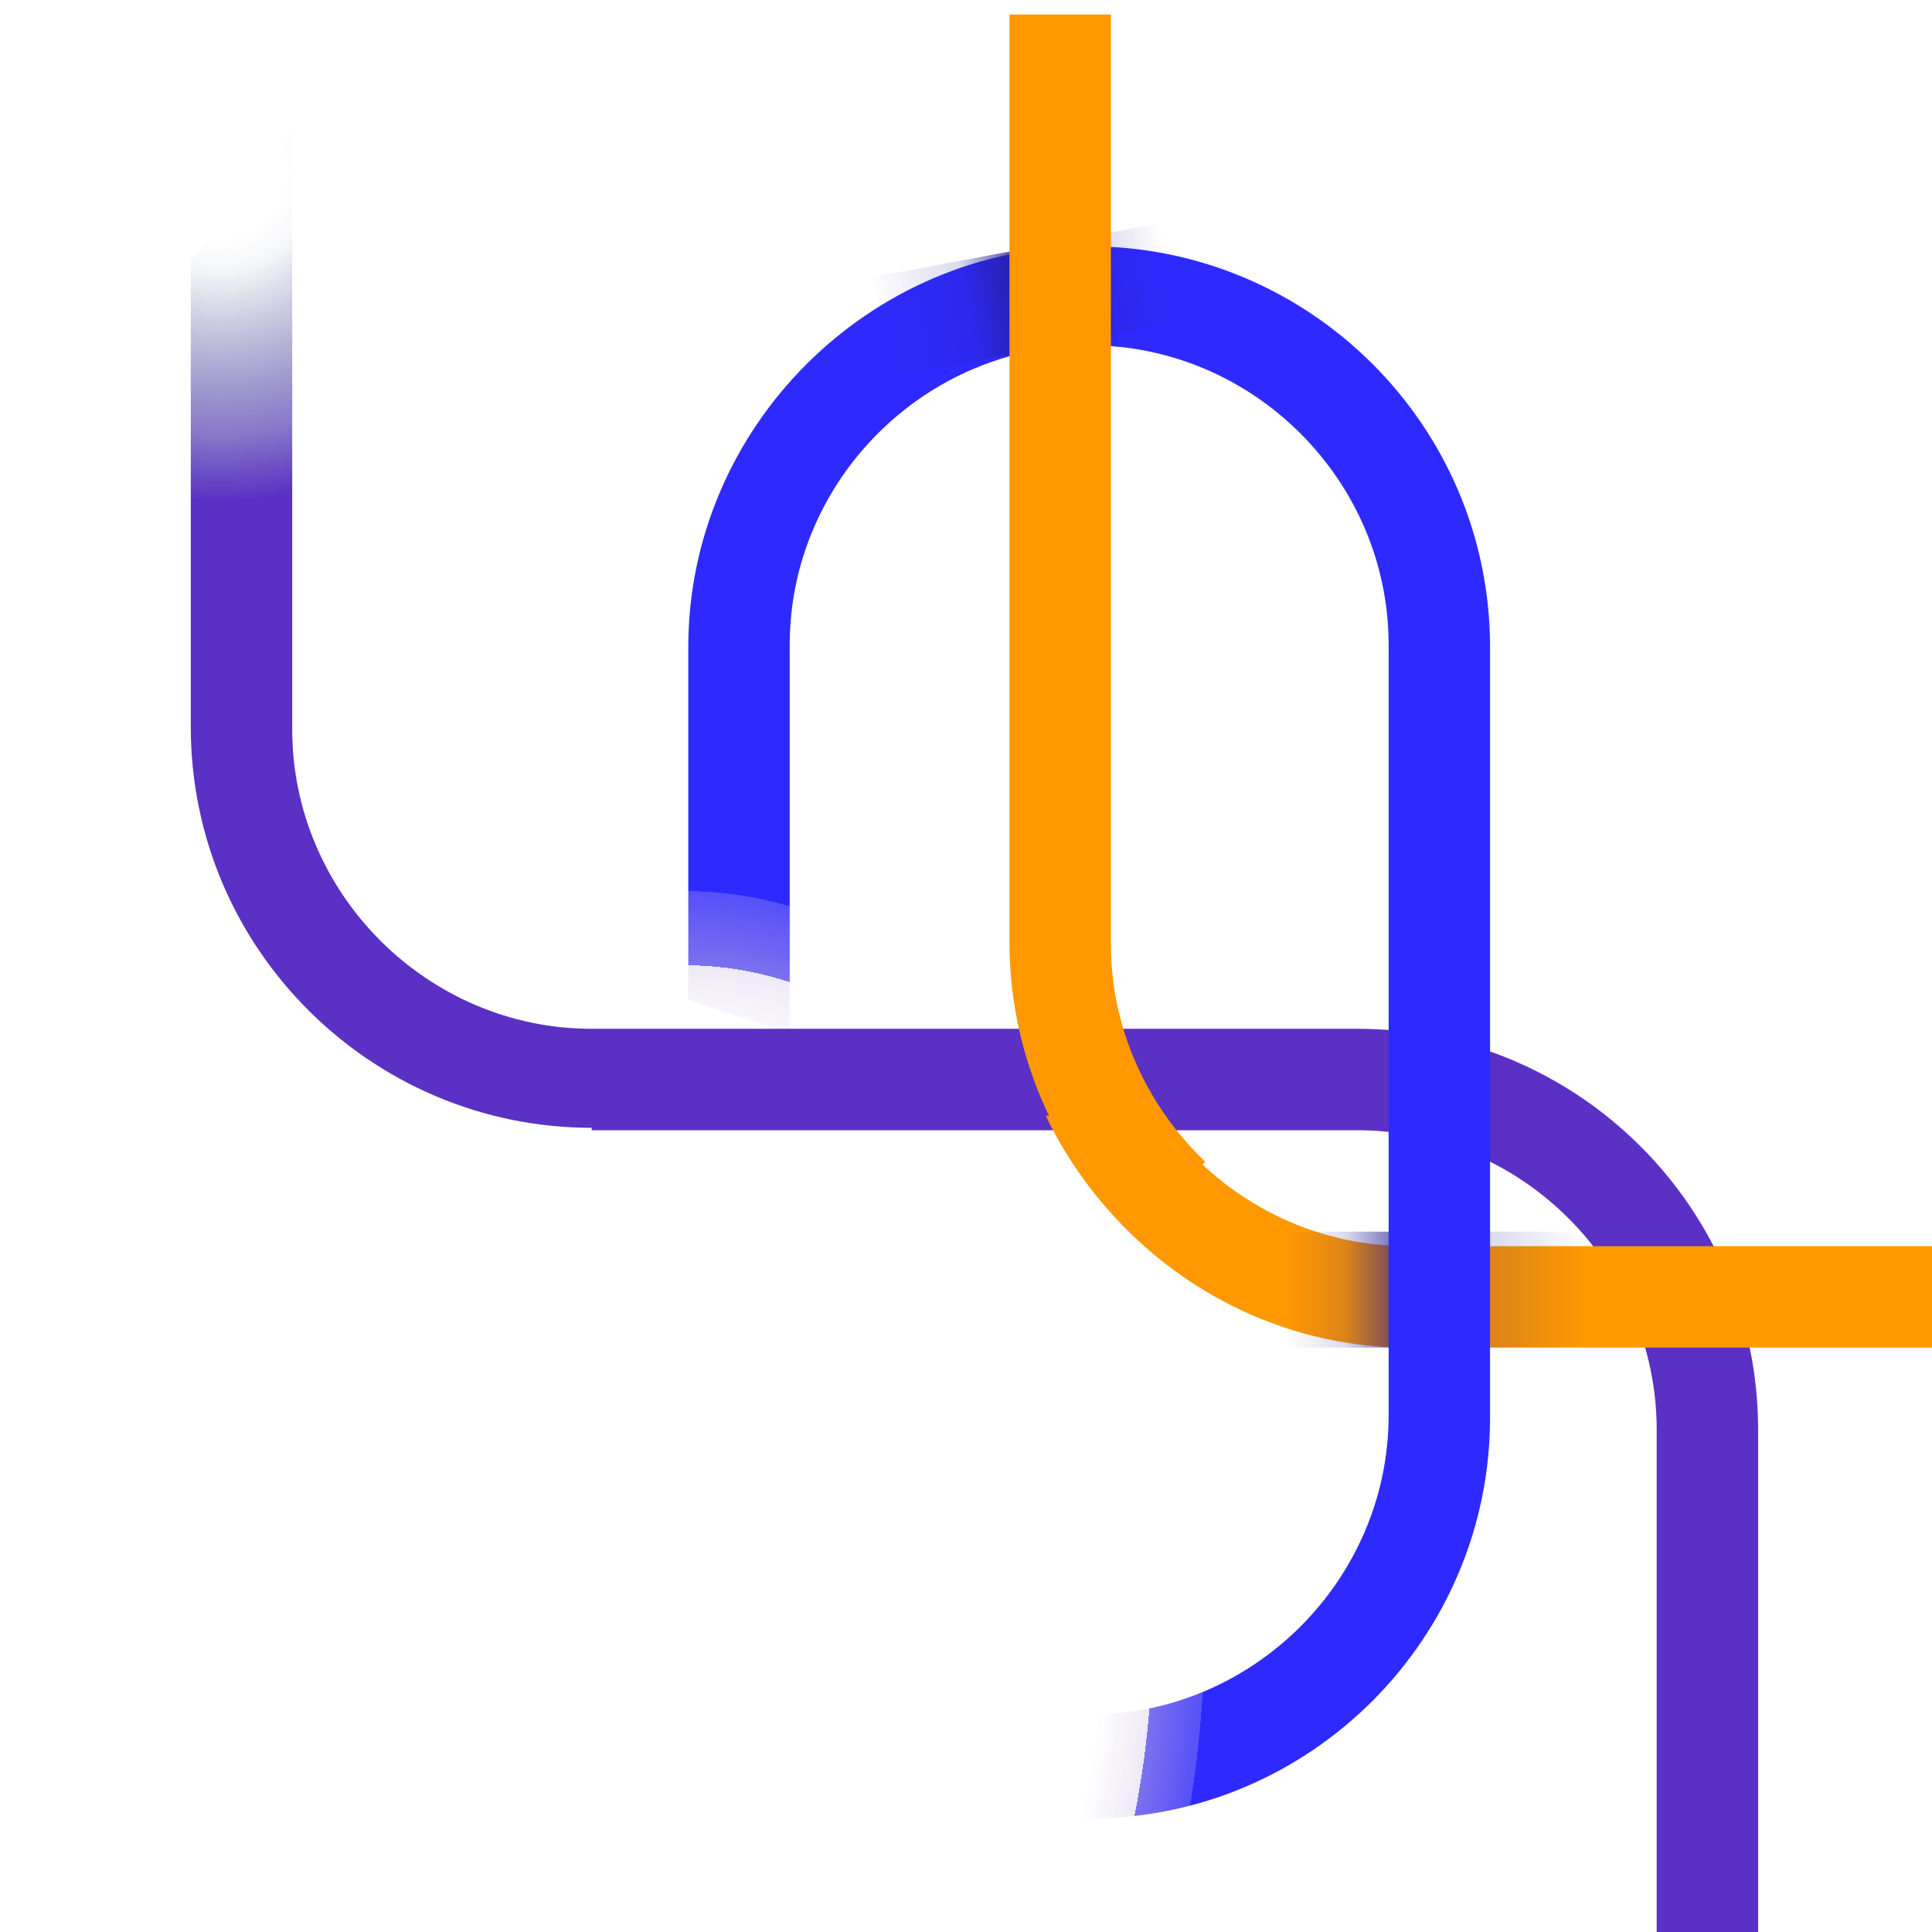
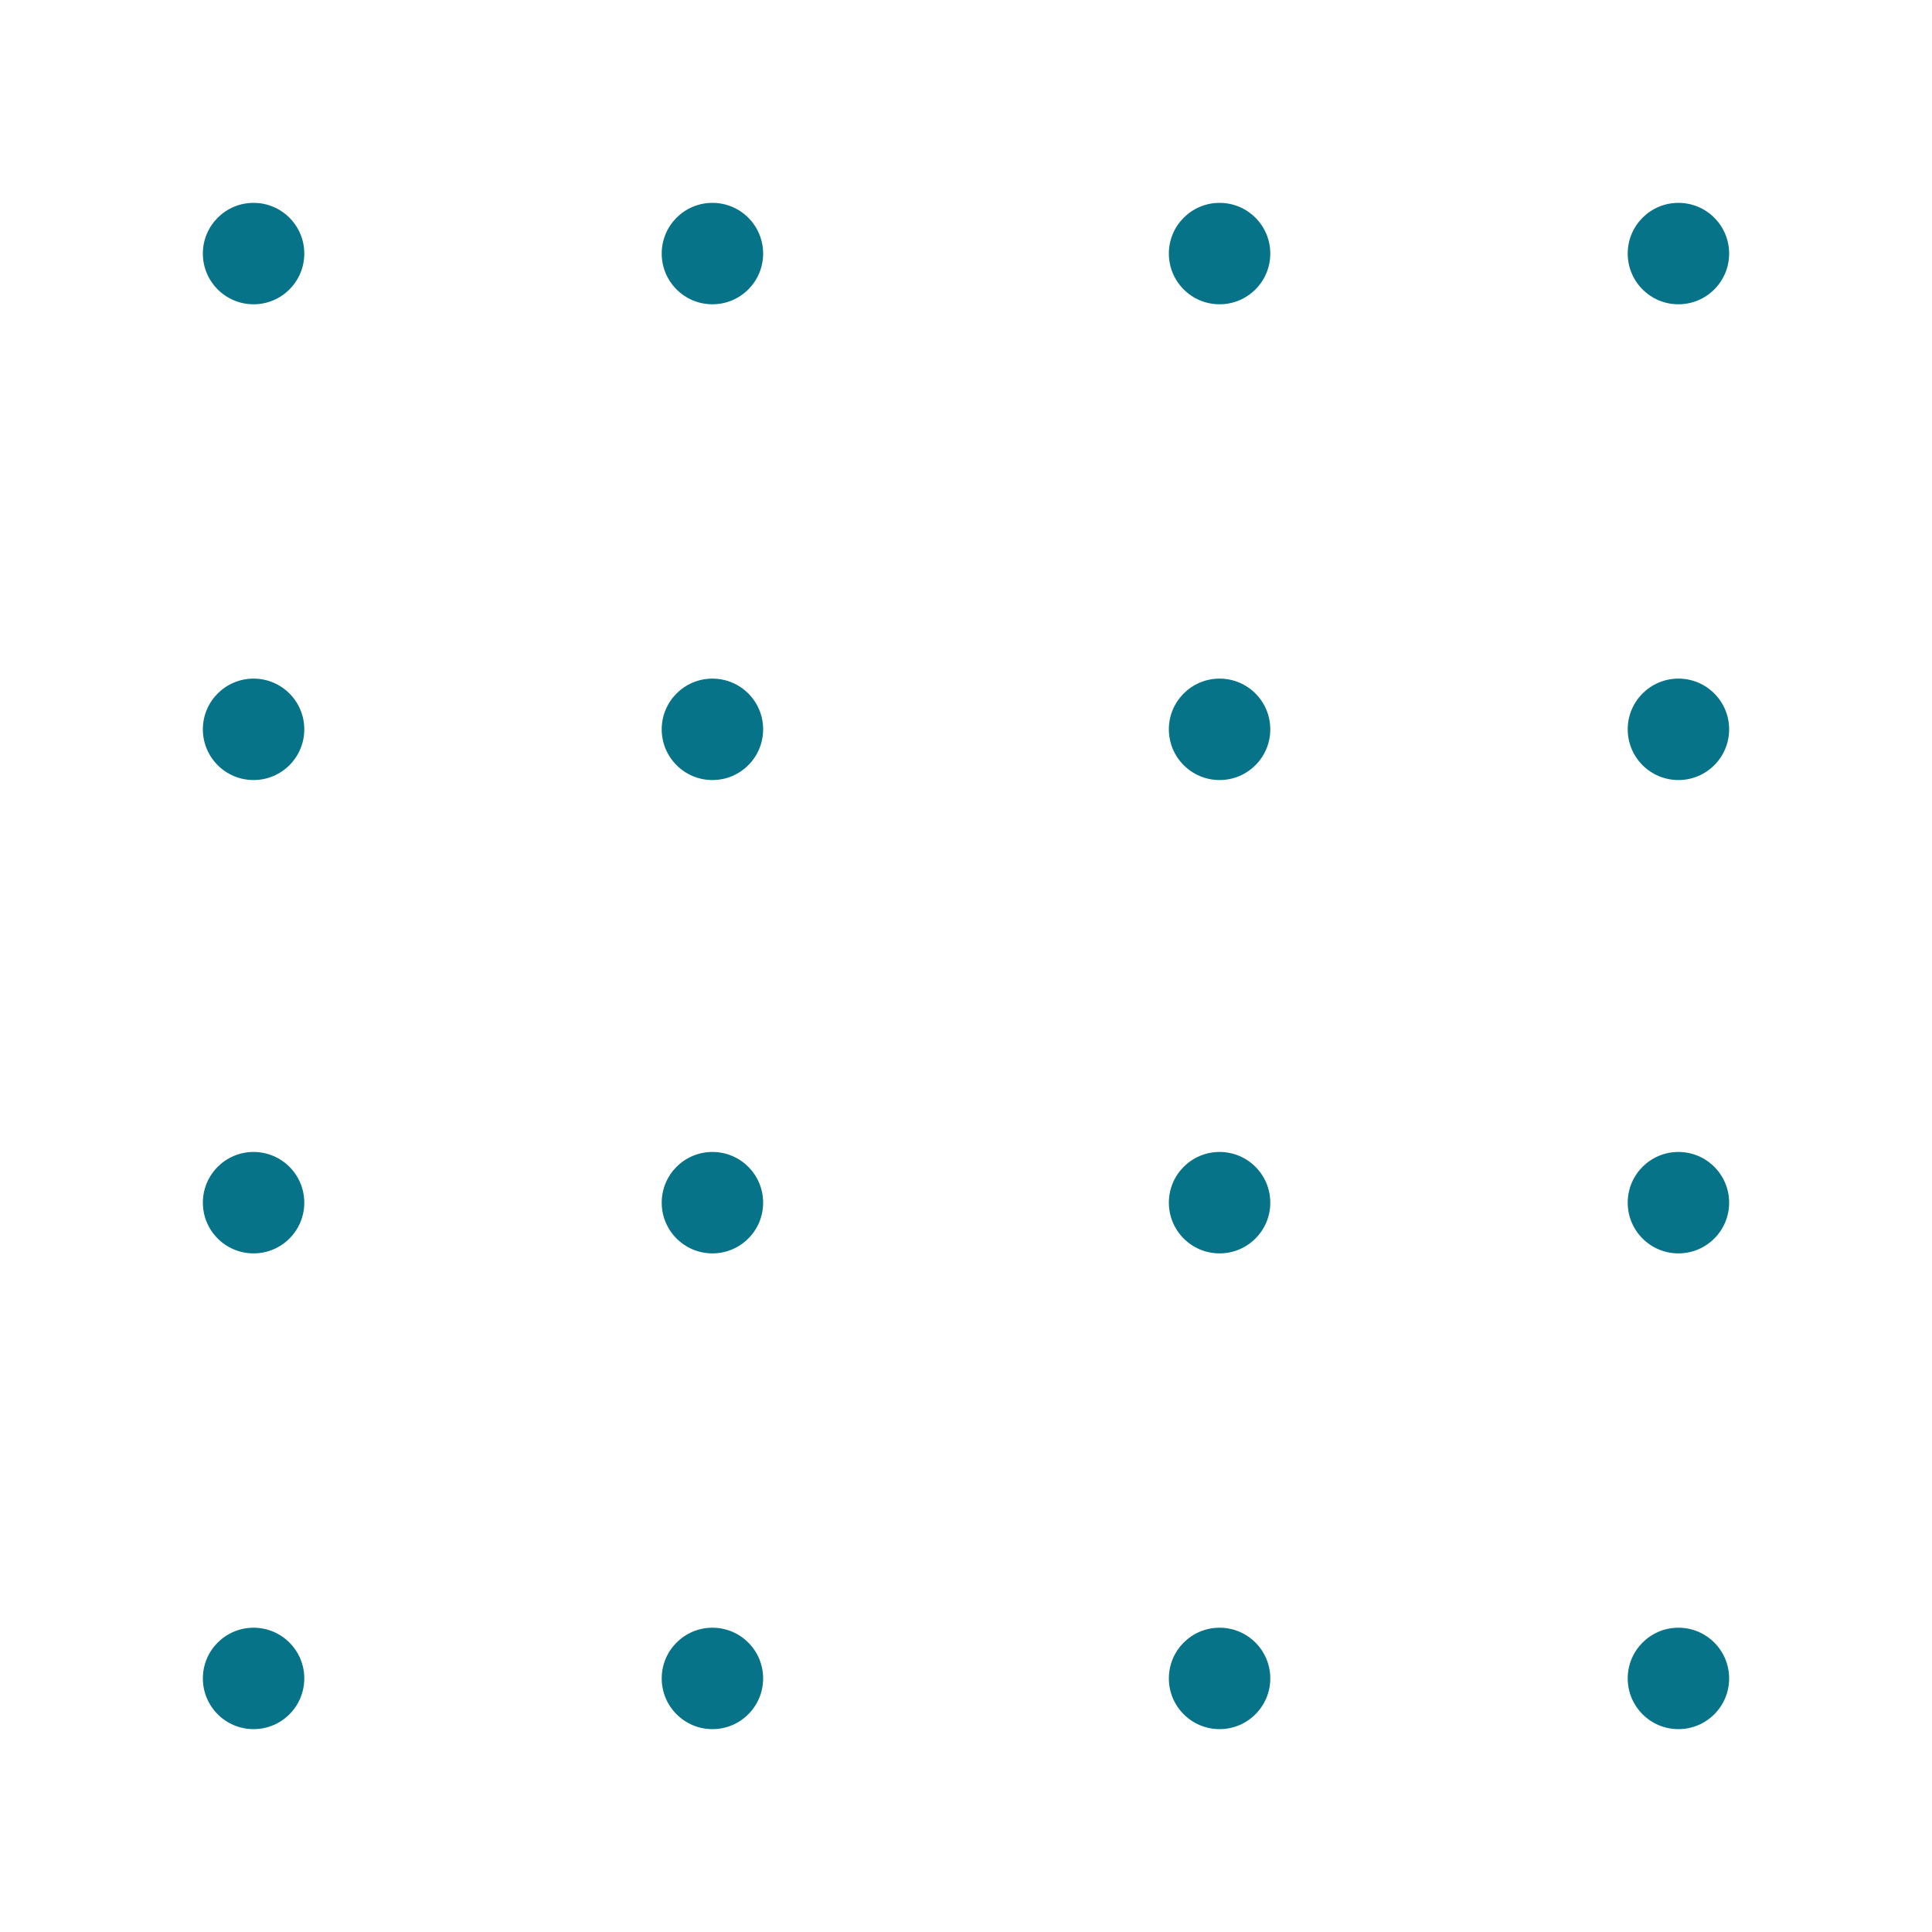
- <svg xmlns="http://www.w3.org/2000/svg" xmlns:xlink="http://www.w3.org/1999/xlink" id="Layer_1" data-name="Layer 1" version="1.1" viewBox="0 0 80 80">
+ <svg xmlns="http://www.w3.org/2000/svg" id="Layer_1" version="1.1" viewBox="0 0 80 80">
  <defs>
    <style>
-       .cls-1 {
-         clip-path: url(#clippath);
-       }
- 
-       .cls-2 {
-         fill: none;
-       }
- 
-       .cls-2, .cls-3, .cls-4, .cls-5, .cls-6, .cls-7, .cls-8, .cls-9 {
-         stroke-width: 0px;
-       }
- 
-       .cls-3 {
-         fill: url(#Gradiente_sem_nome_156-2);
-       }
- 
-       .cls-4 {
-         fill: url(#Gradiente_sem_nome_156);
-       }
- 
-       .cls-5 {
-         fill: url(#Gradiente_sem_nome_147);
-       }
- 
-       .cls-6 {
-         fill: url(#Degradado_sin_nombre_243);
-       }
- 
-       .cls-7 {
-         fill: url(#Degradado_sin_nombre_233);
-       }
- 
-       .cls-8 {
-         fill: url(#Gradiente_sem_nome_95);
-       }
- 
-       .cls-9 {
-         fill: #ff9801;
+       .st0 {
+         fill: #067389;
      }
    </style>
-     <clipPath id="clippath">
-       <rect class="cls-2" x="-131.6" y="-143.5" width="80" height="80" />
-     </clipPath>
-     <radialGradient id="Degradado_sin_nombre_233" data-name="Degradado sin nombre 233" cx="3376.3" cy="7737" fx="3376.3" fy="7737" r="42.8" gradientTransform="translate(7674.5 -3453.8) rotate(90)" gradientUnits="userSpaceOnUse">
-       <stop offset=".2" stop-color="#001a5c" stop-opacity="0" />
-       <stop offset=".3" stop-color="rgba(62, 56, 69, .2)" stop-opacity=".2" />
-       <stop offset=".4" stop-color="rgba(120, 85, 49, .5)" stop-opacity=".5" />
-       <stop offset=".5" stop-color="rgba(168, 109, 31, .7)" stop-opacity=".7" />
-       <stop offset=".6" stop-color="rgba(205, 127, 18, .8)" stop-opacity=".8" />
-       <stop offset=".6" stop-color="rgba(232, 141, 8, .9)" stop-opacity=".9" />
-       <stop offset=".7" stop-color="rgba(249, 149, 3, 1)" stop-opacity="1" />
-       <stop offset=".8" stop-color="#ff9801" />
-     </radialGradient>
-     <radialGradient id="Gradiente_sem_nome_95" data-name="Gradiente sem nome 95" cx="7537.7" cy="-2615.5" fx="7537.7" fy="-2615.5" r="45.8" gradientTransform="translate(8390.8 -2716.3) rotate(-180) scale(1.1 1)" gradientUnits="userSpaceOnUse">
-       <stop offset="0" stop-color="#001a5c" stop-opacity="0" />
-       <stop offset="0" stop-color="rgba(2, 29, 97, 0)" stop-opacity="0" />
-       <stop offset=".2" stop-color="rgba(10, 39, 112, .2)" stop-opacity=".2" />
-       <stop offset=".4" stop-color="rgba(23, 56, 136, .4)" stop-opacity=".4" />
-       <stop offset=".5" stop-color="rgba(41, 79, 170, .6)" stop-opacity=".6" />
-       <stop offset=".8" stop-color="rgba(63, 108, 213, 1)" stop-opacity="1" />
-       <stop offset=".8" stop-color="#416ed8" />
-     </radialGradient>
-     <radialGradient id="Degradado_sin_nombre_243" data-name="Degradado sin nombre 243" cx="8275.9" cy="-2723.4" fx="8275.9" fy="-2723.4" r="13.7" gradientTransform="translate(8285 -2716.3) rotate(-180)" gradientUnits="userSpaceOnUse">
-       <stop offset=".2" stop-color="#001a5c" stop-opacity="0" />
-       <stop offset=".3" stop-color="rgba(14, 29, 108, .2)" stop-opacity=".2" />
-       <stop offset=".8" stop-color="rgba(68, 42, 171, .8)" stop-opacity=".8" />
-       <stop offset="1" stop-color="#5a30c5" />
-     </radialGradient>
-     <linearGradient id="Gradiente_sem_nome_156" data-name="Gradiente sem nome 156" x1="3180" y1="7846.2" x2="3180" y2="7858.3" gradientTransform="translate(-3120.7 -7799)" gradientUnits="userSpaceOnUse">
-       <stop offset="0" stop-color="#251d92" stop-opacity="0" />
-       <stop offset="0" stop-color="rgba(37, 29, 146, .1)" stop-opacity=".1" />
-       <stop offset=".3" stop-color="rgba(37, 29, 146, .4)" stop-opacity=".4" />
-       <stop offset=".5" stop-color="rgba(37, 29, 146, .9)" stop-opacity=".9" />
-       <stop offset=".5" stop-color="#251d92" />
-       <stop offset=".8" stop-color="rgba(37, 29, 146, .4)" stop-opacity=".4" />
-       <stop offset="1" stop-color="#251d92" stop-opacity="0" />
-     </linearGradient>
-     <radialGradient id="Gradiente_sem_nome_147" data-name="Gradiente sem nome 147" cx="932.1" cy="12.4" fx="932.1" fy="12.4" r="30.7" gradientTransform="translate(19.7 999.7) rotate(-90) scale(1 .7)" gradientUnits="userSpaceOnUse">
-       <stop offset=".8" stop-color="#3d0081" stop-opacity="0" />
-       <stop offset=".9" stop-color="rgba(56, 12, 167, .3)" stop-opacity=".3" />
-       <stop offset=".9" stop-color="rgba(51, 25, 204, .6)" stop-opacity=".6" />
-       <stop offset=".9" stop-color="rgba(48, 34, 231, .8)" stop-opacity=".8" />
-       <stop offset="1" stop-color="rgba(46, 39, 248, .9)" stop-opacity=".9" />
-       <stop offset="1" stop-color="#2e2aff" />
-     </radialGradient>
-     <linearGradient id="Gradiente_sem_nome_156-2" data-name="Gradiente sem nome 156" x1="-1041.6" y1="-8253.1" x2="-1041.6" y2="-8241" gradientTransform="translate(704.2 8259.5) scale(.6 1)" xlink:href="#Gradiente_sem_nome_156" />
  </defs>
-   <g class="cls-1">
-     <path class="cls-7" d="M-226-111H-86.2c12.2,0,22.4,9.7,22.5,21.9,0,2.1-.2,4.1-.8,6.1l7.3,2c.7-2.5,1.1-5.1,1.1-7.8,0-16.4-13.7-29.9-30.1-29.9h-139.7v7.6Z" />
-     <rect class="cls-8" x="-226.3" y="-104.6" width="145.3" height="7.6" />
-   </g>
-   <g>
-     <path class="cls-6" d="M24.5,46.8h0s31.7,0,31.7,0c6.8,0,12.4,5.6,12.4,12.4v20.8h4.2v-20.8c0-9.2-7.5-16.6-16.6-16.6h0s-31.7,0-31.7,0c-6.8,0-12.4-5.6-12.4-12.4V5.5l-4.2,5.3v19.3c0,9.2,7.5,16.6,16.6,16.6Z" />
-     <path class="cls-9" d="M48.2,46.2h-4.9c2.7,5.6,8.4,9.6,15,9.6h0s43.8,0,43.8,0v-4.2h-43.8c-4.2,0-7.9-2.1-10.2-5.3Z" />
-     <rect class="cls-4" x="56.9" y="47.2" width="4.8" height="12.2" transform="translate(112.6 -5.9) rotate(90)" />
-     <path class="cls-5" d="M32.7,42.6v-15.9c0-6.8,5.6-12.4,12.4-12.4s12.4,5.6,12.4,12.4v31.9c0,6.8-5.6,12.4-12.4,12.4s-1.5,4.3,0,4.3c9.2,0,16.6-7.5,16.6-16.6v-31.9c0-9.2-7.5-16.6-16.6-16.6s-16.6,7.5-16.6,16.6v14.6l4.3,1.4Z" />
-     <rect class="cls-3" x="40.3" y="6.3" width="4.2" height="12.2" transform="translate(38 56.4) rotate(-100.6)" />
-     <path class="cls-9" d="M48.1,52.2c.2-1.5.8-2.9,1.8-4.1-2.4-2.3-3.9-5.5-3.9-9V.6h-4.2v38.4c0,5.3,2.5,10.1,6.4,13.1Z" />
-   </g>
+   <circle class="st0" cx="10.5" cy="10.5" r="2.1" />
+   <circle class="st0" cx="29.5" cy="10.5" r="2.1" />
+   <circle class="st0" cx="50.5" cy="10.5" r="2.1" />
+   <circle class="st0" cx="69.5" cy="10.5" r="2.1" />
+   <circle class="st0" cx="10.5" cy="30.2" r="2.1" />
+   <circle class="st0" cx="29.5" cy="30.2" r="2.1" />
+   <circle class="st0" cx="50.5" cy="30.2" r="2.1" />
+   <circle class="st0" cx="69.5" cy="30.2" r="2.1" />
+   <circle class="st0" cx="10.5" cy="49.8" r="2.1" />
+   <circle class="st0" cx="29.5" cy="49.8" r="2.1" />
+   <circle class="st0" cx="50.5" cy="49.8" r="2.1" />
+   <circle class="st0" cx="69.5" cy="49.8" r="2.1" />
+   <circle class="st0" cx="10.5" cy="69.5" r="2.1" />
+   <circle class="st0" cx="29.5" cy="69.5" r="2.1" />
+   <circle class="st0" cx="50.5" cy="69.5" r="2.1" />
+   <circle class="st0" cx="69.5" cy="69.5" r="2.1" />
</svg>
